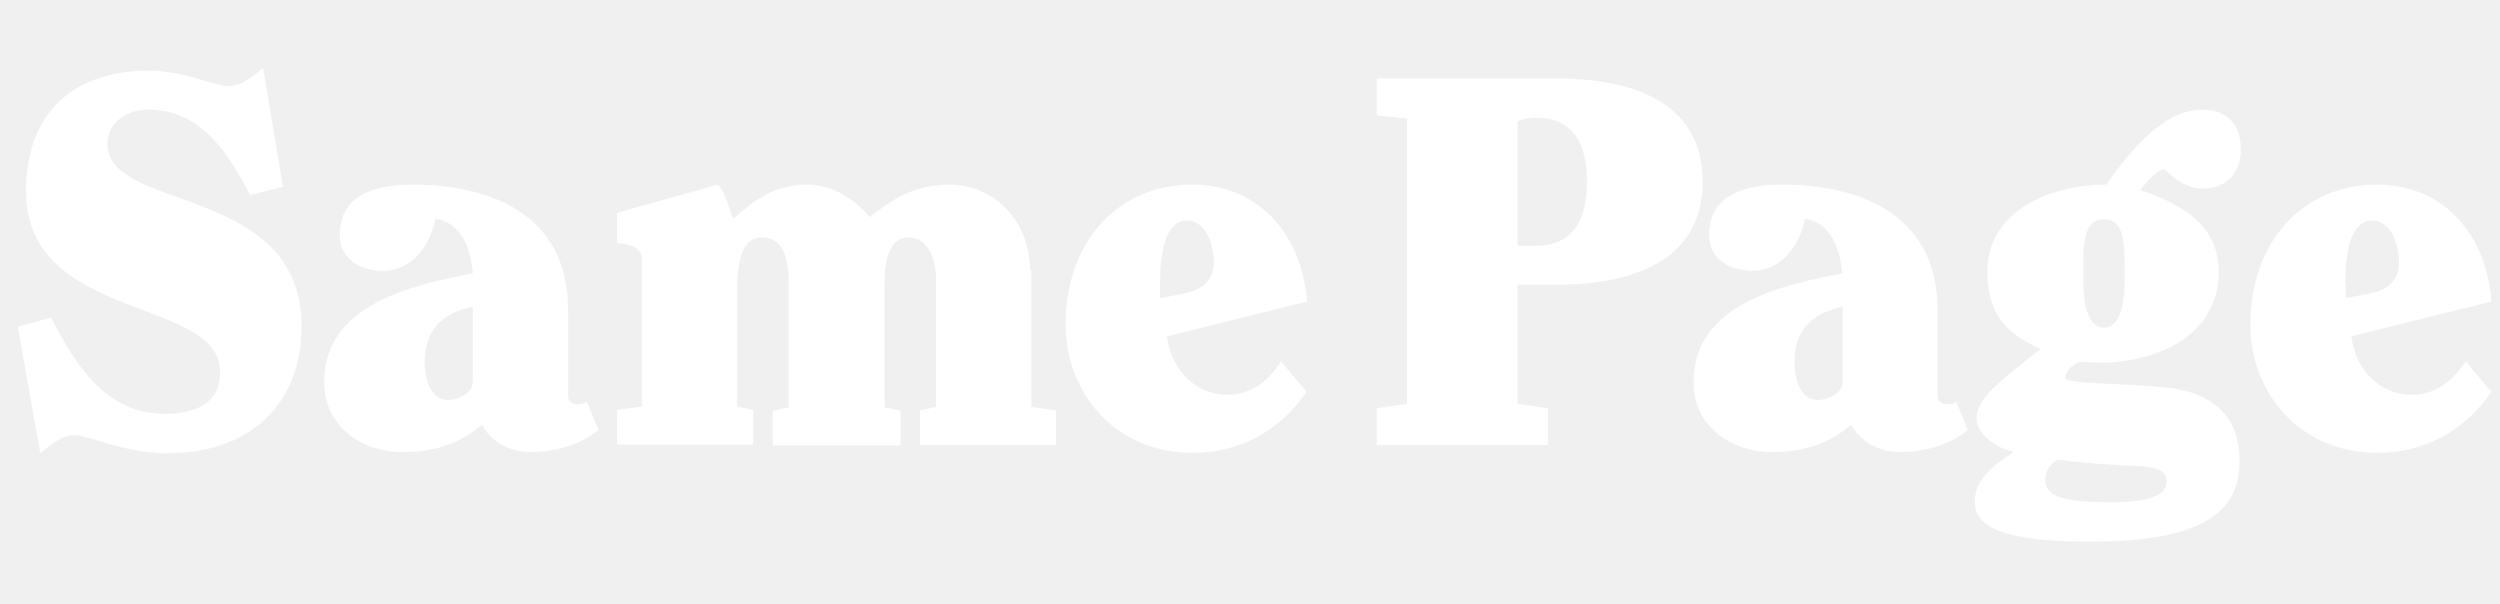
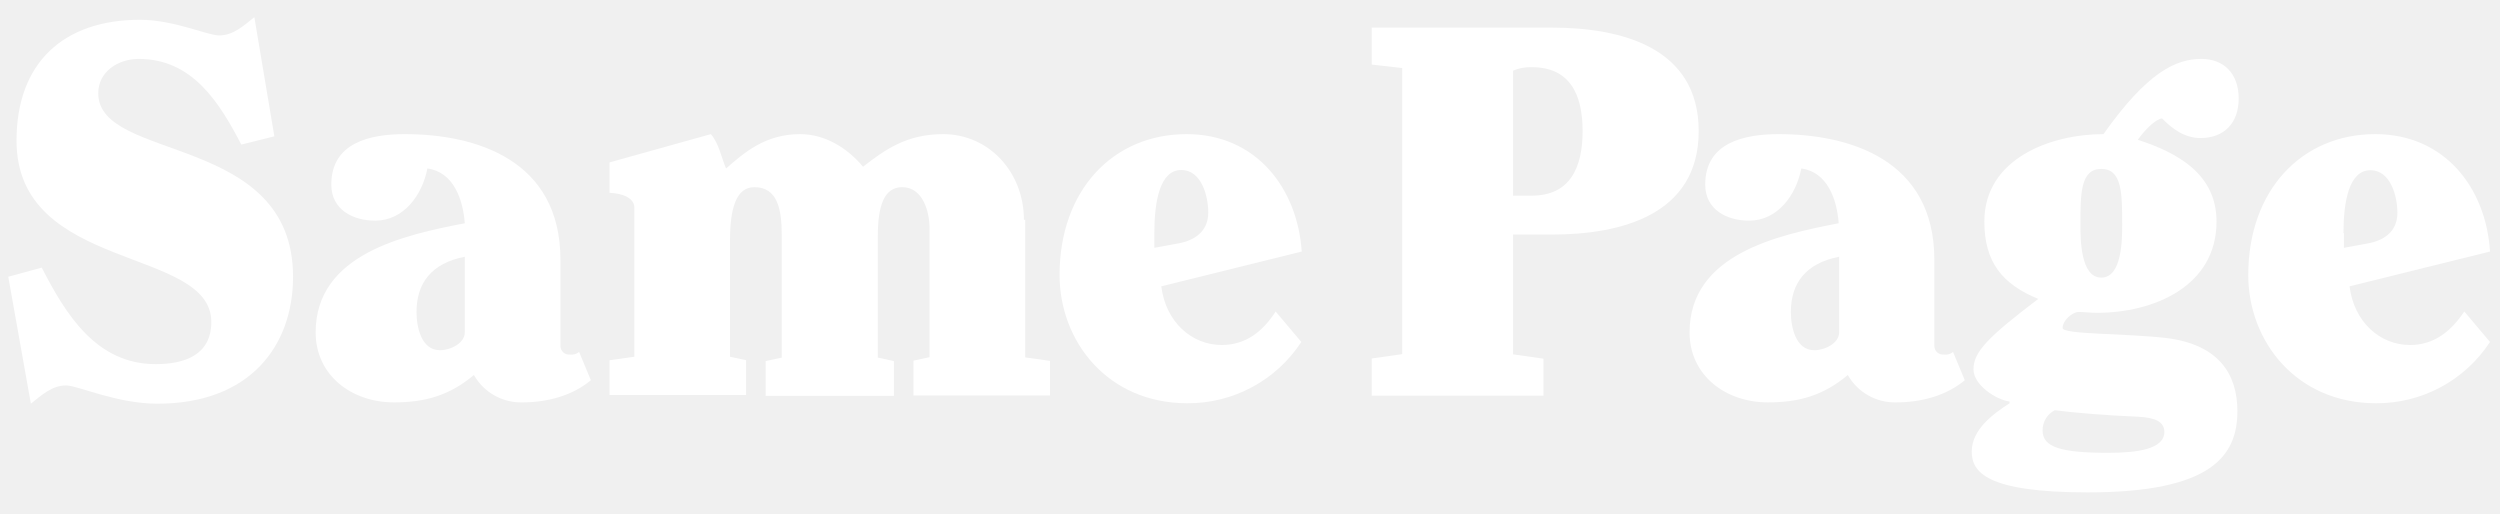
- <svg xmlns="http://www.w3.org/2000/svg" version="1.1" id="Layer_1" x="0px" y="0px" viewBox="0 0 576.9 139.3" style="enable-background:new 0 0 576.9 139.3;" xml:space="preserve">
-   <style type="text/css">
- 	.st0{fill:#FFFFFF;}
- </style>
-   <g>
-     <path class="st0" d="M24.8,33.2c0-5,4.6-7.9,9.3-7.9c12.3,0,18.5,9.9,23.6,19.7l7.6-1.9l-4.6-27.4c-2.4,1.9-4.8,4.2-8.1,4.2   c-2.7,0-10.4-3.6-18.2-3.6C16.8,16.3,6,26.2,6,44.1c0,30.3,44.8,24.3,44.8,41.7c0,7.7-6.3,9.7-12.8,9.7   c-13.7,0-20.7-11.5-26.2-22.2l-7.7,2.1l5.2,29.2c2.4-1.9,4.8-4.2,8.1-4.2c2.7,0,11.6,4.2,21,4.2c21.3,0,31.2-13.3,31.2-29.2   C69.6,42.3,24.8,49.1,24.8,33.2z" />
-     <path class="st0" d="M133.3,93.3c-1.1,0-2.2-0.6-2.2-1.9V71.5c0-23.1-19.6-28.9-35.8-28.9c-7.9,0-16.9,1.9-16.9,11.6   c0,5.8,5,8.3,10.1,8.3c6.5,0,10.8-5.8,12-12c6,0.8,8.2,7.1,8.6,12.6c-14,2.7-34.3,7.1-34.3,25.1c0,9.9,8.3,16.1,18,16.1   c7.2,0,12.8-1.6,18.4-6.3c2.2,4.1,6.6,6.3,11.1,6.3c5.7,0,11.5-1.5,15.8-5.1l-2.7-6.5C135,93.2,134.1,93.3,133.3,93.3z M109.1,88.2   c0,2.5-3.3,4.1-5.7,4.1c-4.3,0-5.4-5.3-5.4-8.8c0-6.6,3.4-11.2,11.1-12.7V88.2z" />
-     <path class="st0" d="M237.7,62.3c0-10.9-8-19.7-18.6-19.7c-8.5,0-13.5,3.7-18.4,7.5c-3.6-4.3-8.7-7.5-14.5-7.5   c-8,0-12.9,4.3-17,7.9c-1.1-2.5-1.6-5.7-3.5-7.9l-23.3,6.5v7c2.8,0.1,5.7,1.1,5.7,3.4v34.3l-5.7,0.8v8h31.4v-8l-3.7-0.8V67.1   c0-7.4,1.4-12.3,5.6-12.3c5.3,0,6.3,5,6.3,11V94l-3.7,0.8v8h29.5v-8l-3.7-0.8V66c0-6.8,1.4-11.2,5.6-11.2c4.8,0,6.3,5.7,6.3,9.5   v29.6l-3.7,0.8v8h31.4v-8l-5.7-0.8V62.3H237.7z" />
-     <path class="st0" d="M275.1,42.6c-16.9,0-29.2,12.9-29.2,32.4c0,15.2,11,29.5,29.4,29.5c10.5,0,20.1-5,26.2-14.1l-5.9-7   c-2.9,4.5-6.8,7.7-12.4,7.7c-6.9,0-12.9-5.3-13.9-13.5l32.3-8C300.6,55,291.1,42.6,275.1,42.6z M273.4,67.7l-5.7,1.1v-3.4   c0-7.1,1.2-14.5,6.2-14.5c4.6,0,6.2,5.9,6.2,9.8C280.1,65.2,276.6,67.1,273.4,67.7z" />
-     <path class="st0" d="M359.1,18.1h-41.4v8.5l7,0.8v65.8l-7,1v8.5h39.5v-8.5l-7-1V65.7h8.9c15.9,0,33.8-4.5,33.8-23.8   S375,18.1,359.1,18.1z M354.5,56.7h-4.3V28c1.2-0.6,2.8-0.8,4.3-0.8c8.8,0,11.7,6.3,11.7,14.7S363.3,56.7,354.5,56.7z" />
-     <path class="st0" d="M449.3,93.3c-1.1,0-2.2-0.6-2.2-1.9V71.5c0-23.1-19.6-28.9-35.8-28.9c-7.9,0-16.9,1.9-16.9,11.6   c0,5.8,5,8.3,10.1,8.3c6.5,0,10.8-5.8,12-12c6,0.8,8.2,7.1,8.6,12.6c-14,2.7-34.3,7.1-34.3,25.1c0,9.9,8.3,16.1,18,16.1   c7.2,0,12.8-1.6,18.4-6.3c2.2,4.1,6.6,6.3,11.1,6.3c5.7,0,11.5-1.5,15.8-5.1l-2.7-6.5C451,93.2,450.2,93.3,449.3,93.3z M425.2,88.2   c0,2.5-3.3,4.1-5.7,4.1c-4.3,0-5.4-5.3-5.4-8.8c0-6.6,3.4-11.2,11.1-12.7V88.2z" />
-     <path class="st0" d="M499.5,39c2.4,2.5,5.3,4.5,8.8,4.5c5.4,0,8.8-3.4,8.8-9.1s-3.4-9.1-8.6-9.1c-5.8,0-12.4,3-22.5,17.3   c-12.1,0-27.4,5.6-27.4,20.1c0,9.3,4.1,14.4,12.4,17.8c-11.6,8.8-14.9,12.2-14.9,16.2c0,3.6,5.2,7,8.3,7.4v0.4   c-3.7,2.4-8.7,6-8.7,11.1c0,4.7,3.3,9.4,26.7,9.4c28.6,0,34.4-8.5,34.4-18.7c0-8.5-4.3-15.3-16.3-16.8c-9.4-1.1-23.9-0.8-23.9-2.3   c0-1.8,2.3-3.7,3.7-3.7c1.3,0,2.5,0.2,4.2,0.2c12.9,0,27.5-6,27.5-21c0-10.9-8.9-15.8-18.1-18.8C495.8,41.2,498.3,39,499.5,39z    M494,107.6c4,0.2,6,1.2,6,3.5c0,4-6.4,4.8-12.9,4.8c-10.9,0-15.1-1.3-15.1-5.1c0-2.2,1-3.6,2.8-4.7   C478.4,106.6,486.5,107.3,494,107.6z M485.5,75.6c-4.8,0-4.8-8.9-4.8-12.2c0-7.1,0-12.8,4.8-12.8s4.8,5.7,4.8,12.8   C490.3,66.7,490.3,75.6,485.5,75.6z" />
-     <path class="st0" d="M556.5,91.1c-6.9,0-12.9-5.3-13.9-13.5l32.3-8c-0.9-14.6-10.4-27-26.4-27c-16.9,0-29.2,12.9-29.2,32.4   c0,15.2,11,29.5,29.4,29.5c10.5,0,20.1-5,26.2-14.1l-5.9-7C566,87.8,562.2,91.1,556.5,91.1z M541.2,65.4c0-7.1,1.2-14.5,6.2-14.5   c4.6,0,6.2,5.9,6.2,9.8c0,4.6-3.5,6.4-6.6,7l-5.7,1.1v-3.4H541.2z" />
-   </g>
+ <svg xmlns="http://www.w3.org/2000/svg" id="Layer_1" data-name="Layer 1" viewBox="0 0 575 118">
+   <defs>
+     <style>.cls-1{fill:#fff;}</style>
+   </defs>
+   <path class="cls-1" d="M22.6,21.45c0-5,4.6-7.9,9.3-7.9,12.3,0,18.5,9.9,23.6,19.7l7.6-1.9L58.5,3.95c-2.4,1.9-4.8,4.2-8.1,4.2-2.7,0-10.4-3.6-18.2-3.6-17.6,0-28.4,9.9-28.4,27.8,0,30.3,44.8,24.3,44.8,41.7,0,7.7-6.3,9.7-12.8,9.7-13.7,0-20.7-11.5-26.2-22.2l-7.7,2.1,5.2,29.2c2.4-1.9,4.8-4.2,8.1-4.2,2.7,0,11.6,4.2,21,4.2,21.3,0,31.2-13.3,31.2-29.2C67.4,30.55,22.6,37.35,22.6,21.45Z" />
+   <path class="cls-1" d="M131.1,81.55a2,2,0,0,1-2.2-1.9V59.75c0-23.1-19.6-28.9-35.8-28.9-7.9,0-16.9,1.9-16.9,11.6,0,5.8,5,8.3,10.1,8.3,6.5,0,10.8-5.8,12-12,6,.8,8.2,7.1,8.6,12.6-14,2.7-34.3,7.1-34.3,25.1,0,9.9,8.3,16.1,18,16.1,7.2,0,12.8-1.6,18.4-6.3a12.43,12.43,0,0,0,11.1,6.3c5.7,0,11.5-1.5,15.8-5.1l-2.7-6.5A2.78,2.78,0,0,1,131.1,81.55Zm-24.2-5.1c0,2.5-3.3,4.1-5.7,4.1-4.3,0-5.4-5.3-5.4-8.8,0-6.6,3.4-11.2,11.1-12.7Z" />
+   <path class="cls-1" d="M235.5,50.55c0-10.9-8-19.7-18.6-19.7-8.5,0-13.5,3.7-18.4,7.5-3.6-4.3-8.7-7.5-14.5-7.5-8,0-12.9,4.3-17,7.9-1.1-2.5-1.6-5.7-3.5-7.9l-23.3,6.5v7c2.8.1,5.7,1.1,5.7,3.4v34.3l-5.7.8v8h31.4v-8l-3.7-.8V55.35c0-7.4,1.4-12.3,5.6-12.3,5.3,0,6.3,5,6.3,11v28.2l-3.7.8v8h29.5v-8l-3.7-.8v-28c0-6.8,1.4-11.2,5.6-11.2,4.8,0,6.3,5.7,6.3,9.5v29.6l-3.7.8v8h31.4V83l-5.7-.8V50.55Z" />
+   <path class="cls-1" d="M272.9,30.85c-16.9,0-29.2,12.9-29.2,32.4,0,15.2,11,29.5,29.4,29.5a31.11,31.11,0,0,0,26.2-14.1l-5.9-7c-2.9,4.5-6.8,7.7-12.4,7.7-6.9,0-12.9-5.3-13.9-13.5l32.3-8C298.4,43.25,288.9,30.85,272.9,30.85Zm-1.7,25.1L265.5,57v-3.4c0-7.1,1.2-14.5,6.2-14.5,4.6,0,6.2,5.9,6.2,9.8C277.9,53.45,274.4,55.35,271.2,55.95Z" />
+   <path class="cls-1" d="M356.9,6.35H315.5v8.5l7,.8v65.8l-7,1V91H355v-8.5l-7-1V53.95h8.9c15.9,0,33.8-4.5,33.8-23.8S372.8,6.35,356.9,6.35ZM352.3,45H348V16.25a10,10,0,0,1,4.3-.8c8.8,0,11.7,6.3,11.7,14.7S361.1,45,352.3,45Z" />
+   <path class="cls-1" d="M447.1,81.55a2,2,0,0,1-2.2-1.9V59.75c0-23.1-19.6-28.9-35.8-28.9-7.9,0-16.9,1.9-16.9,11.6,0,5.8,5,8.3,10.1,8.3,6.5,0,10.8-5.8,12-12,6,.8,8.2,7.1,8.6,12.6-14,2.7-34.3,7.1-34.3,25.1,0,9.9,8.3,16.1,18,16.1,7.2,0,12.8-1.6,18.4-6.3a12.43,12.43,0,0,0,11.1,6.3c5.7,0,11.5-1.5,15.8-5.1l-2.7-6.5A2.66,2.66,0,0,1,447.1,81.55ZM423,76.45c0,2.5-3.3,4.1-5.7,4.1-4.3,0-5.4-5.3-5.4-8.8,0-6.6,3.4-11.2,11.1-12.7Z" />
+   <path class="cls-1" d="M497.3,27.25c2.4,2.5,5.3,4.5,8.8,4.5,5.4,0,8.8-3.4,8.8-9.1s-3.4-9.1-8.6-9.1c-5.8,0-12.4,3-22.5,17.3-12.1,0-27.4,5.6-27.4,20.1,0,9.3,4.1,14.4,12.4,17.8-11.6,8.8-14.9,12.2-14.9,16.2,0,3.6,5.2,7,8.3,7.4v.4c-3.7,2.4-8.7,6-8.7,11.1,0,4.7,3.3,9.4,26.7,9.4,28.6,0,34.4-8.5,34.4-18.7,0-8.5-4.3-15.3-16.3-16.8-9.4-1.1-23.9-.8-23.9-2.3,0-1.8,2.3-3.7,3.7-3.7s2.5.2,4.2.2c12.9,0,27.5-6,27.5-21,0-10.9-8.9-15.8-18.1-18.8C493.6,29.45,496.1,27.25,497.3,27.25Zm-5.5,68.6c4,.2,6,1.2,6,3.5,0,4-6.4,4.8-12.9,4.8-10.9,0-15.1-1.3-15.1-5.1a5.13,5.13,0,0,1,2.8-4.7C476.2,94.85,484.3,95.55,491.8,95.85Zm-8.5-32c-4.8,0-4.8-8.9-4.8-12.2,0-7.1,0-12.8,4.8-12.8s4.8,5.7,4.8,12.8C488.1,54.95,488.1,63.85,483.3,63.85Z" />
+   <path class="cls-1" d="M554.3,79.35c-6.9,0-12.9-5.3-13.9-13.5l32.3-8c-.9-14.6-10.4-27-26.4-27-16.9,0-29.2,12.9-29.2,32.4,0,15.2,11,29.5,29.4,29.5a31.11,31.11,0,0,0,26.2-14.1l-5.9-7C563.8,76.05,560,79.35,554.3,79.35ZM539,53.65c0-7.1,1.2-14.5,6.2-14.5,4.6,0,6.2,5.9,6.2,9.8,0,4.6-3.5,6.4-6.6,7L539.1,57v-3.4Z" />
</svg>
